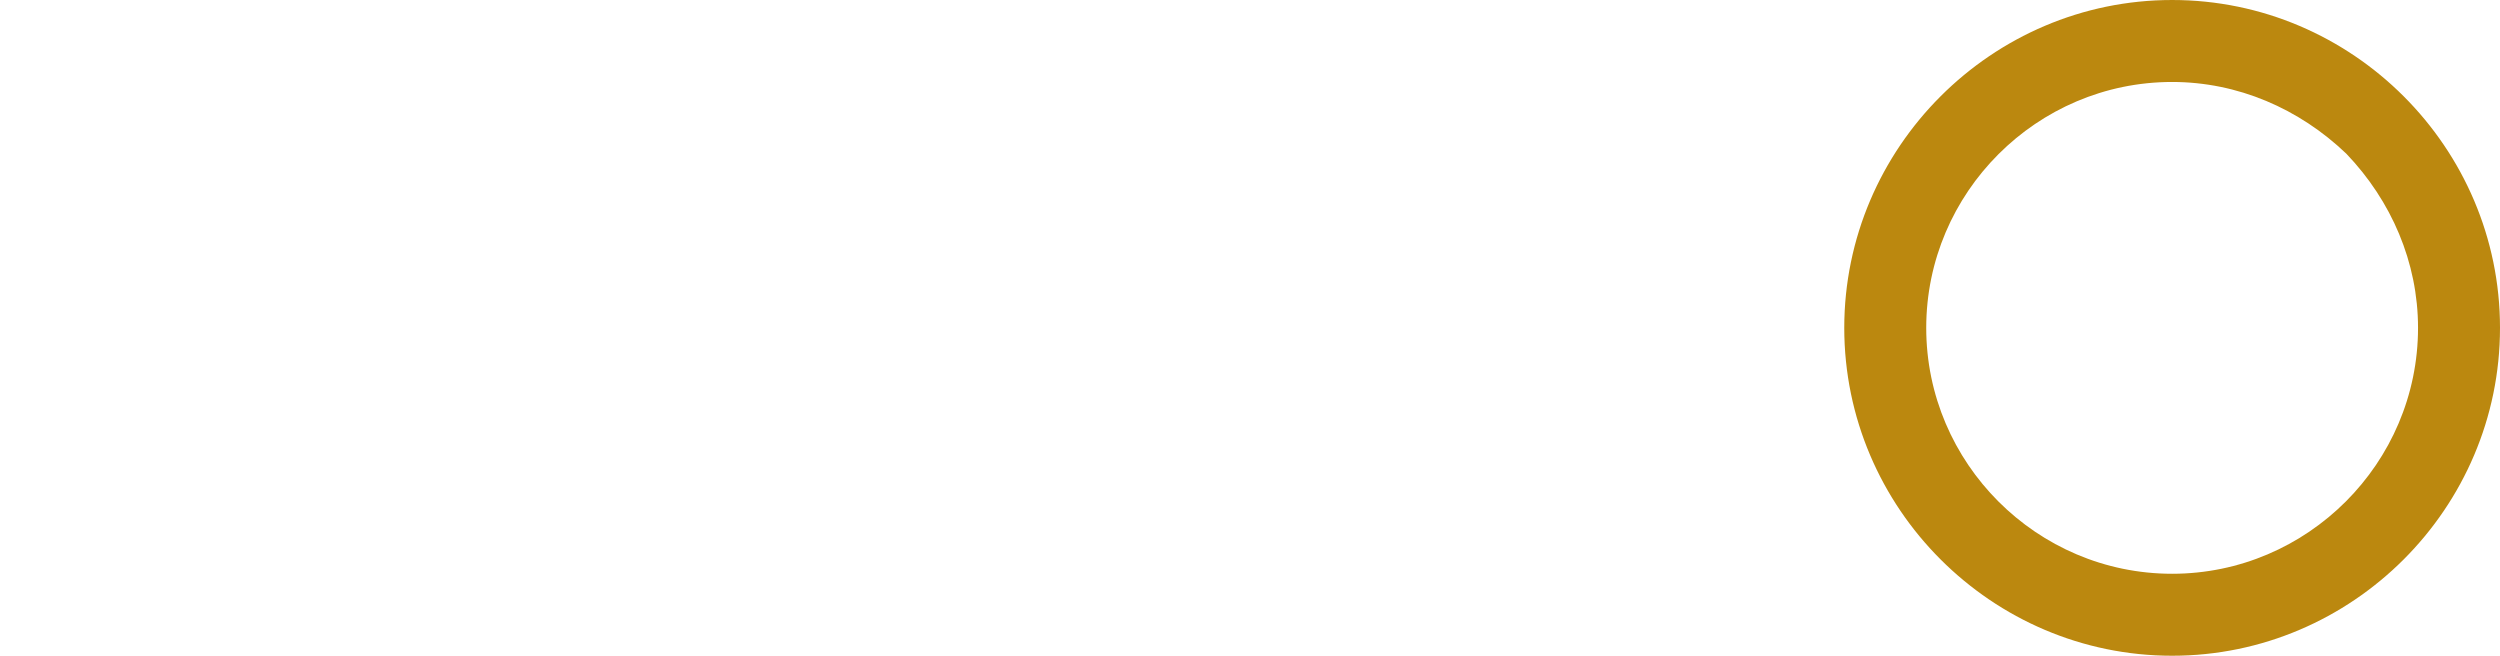
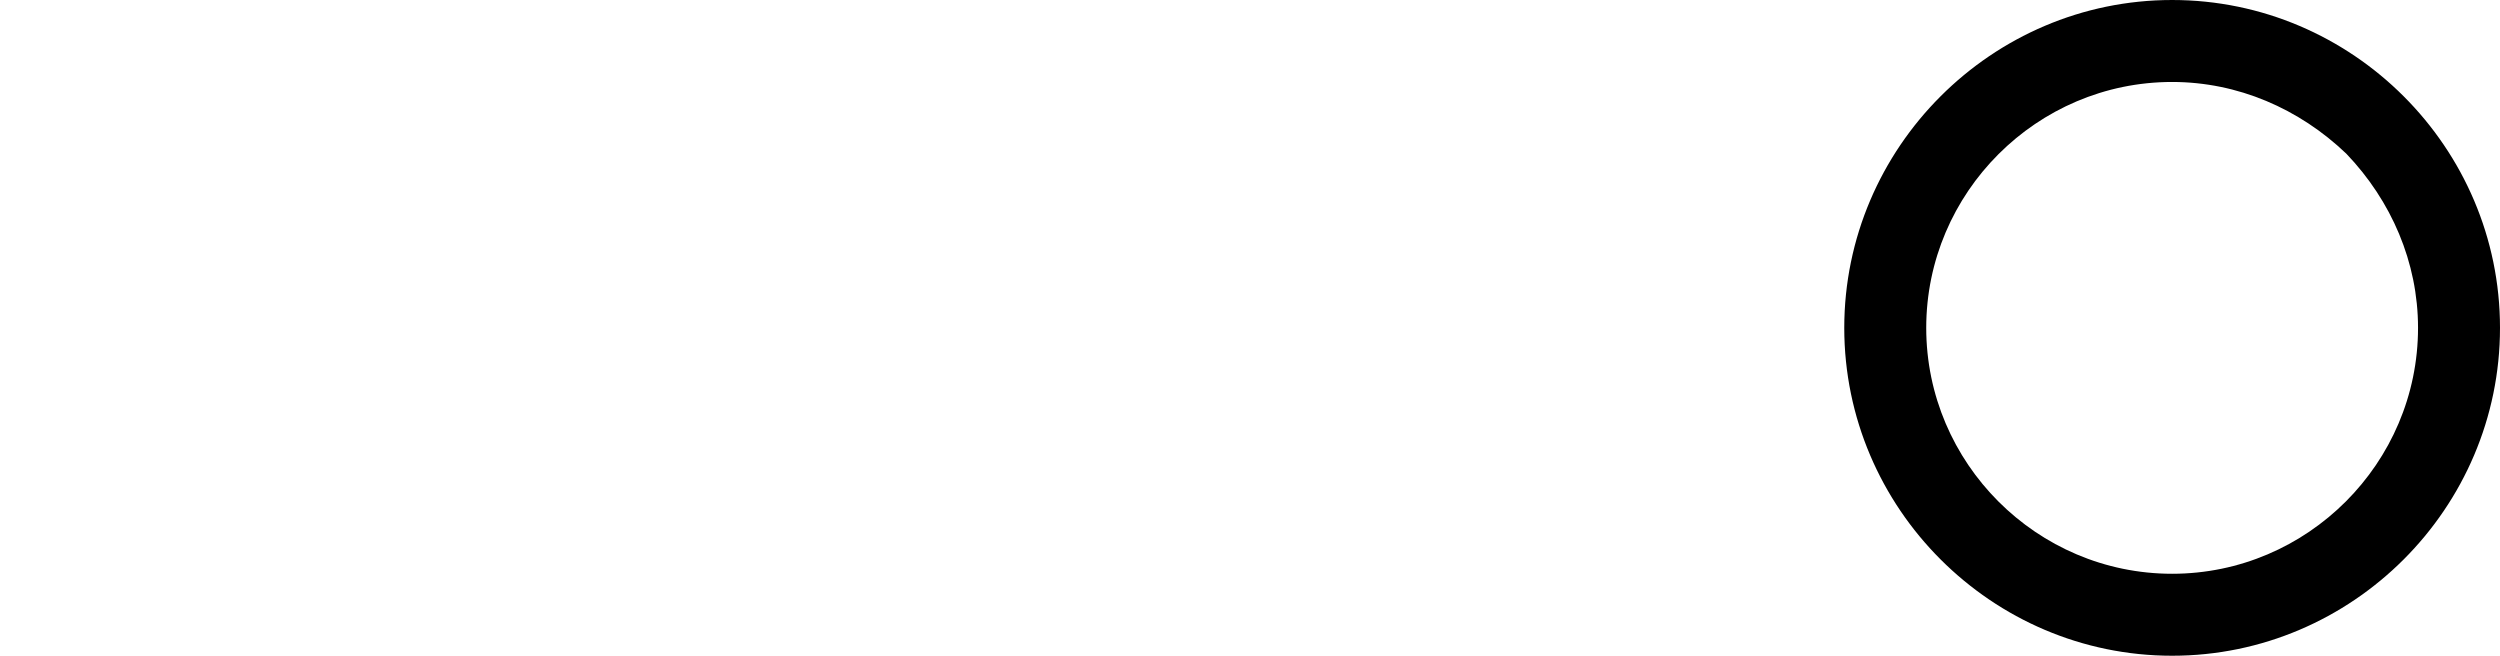
<svg xmlns="http://www.w3.org/2000/svg" enable-background="new 0 0 122 32" viewBox="0 0 122 32">
-   <path d="m106 4c-6.6 0-12 5.4-12 12s5.4 12 12 12 12-5.4 12-12c0-3.2-1.3-6.2-3.5-8.5-2.3-2.2-5.3-3.5-8.5-3.5m0-4c8.8 0 16 7.2 16 16s-7.2 16-16 16-16-7.2-16-16 7.2-16 16-16z" fill="#bb880f" />
+   <path d="m106 4c-6.6 0-12 5.4-12 12s5.4 12 12 12 12-5.4 12-12c0-3.2-1.3-6.2-3.5-8.5-2.3-2.2-5.3-3.5-8.5-3.5m0-4c8.8 0 16 7.2 16 16s-7.2 16-16 16-16-7.2-16-16 7.2-16 16-16z" />
</svg>
